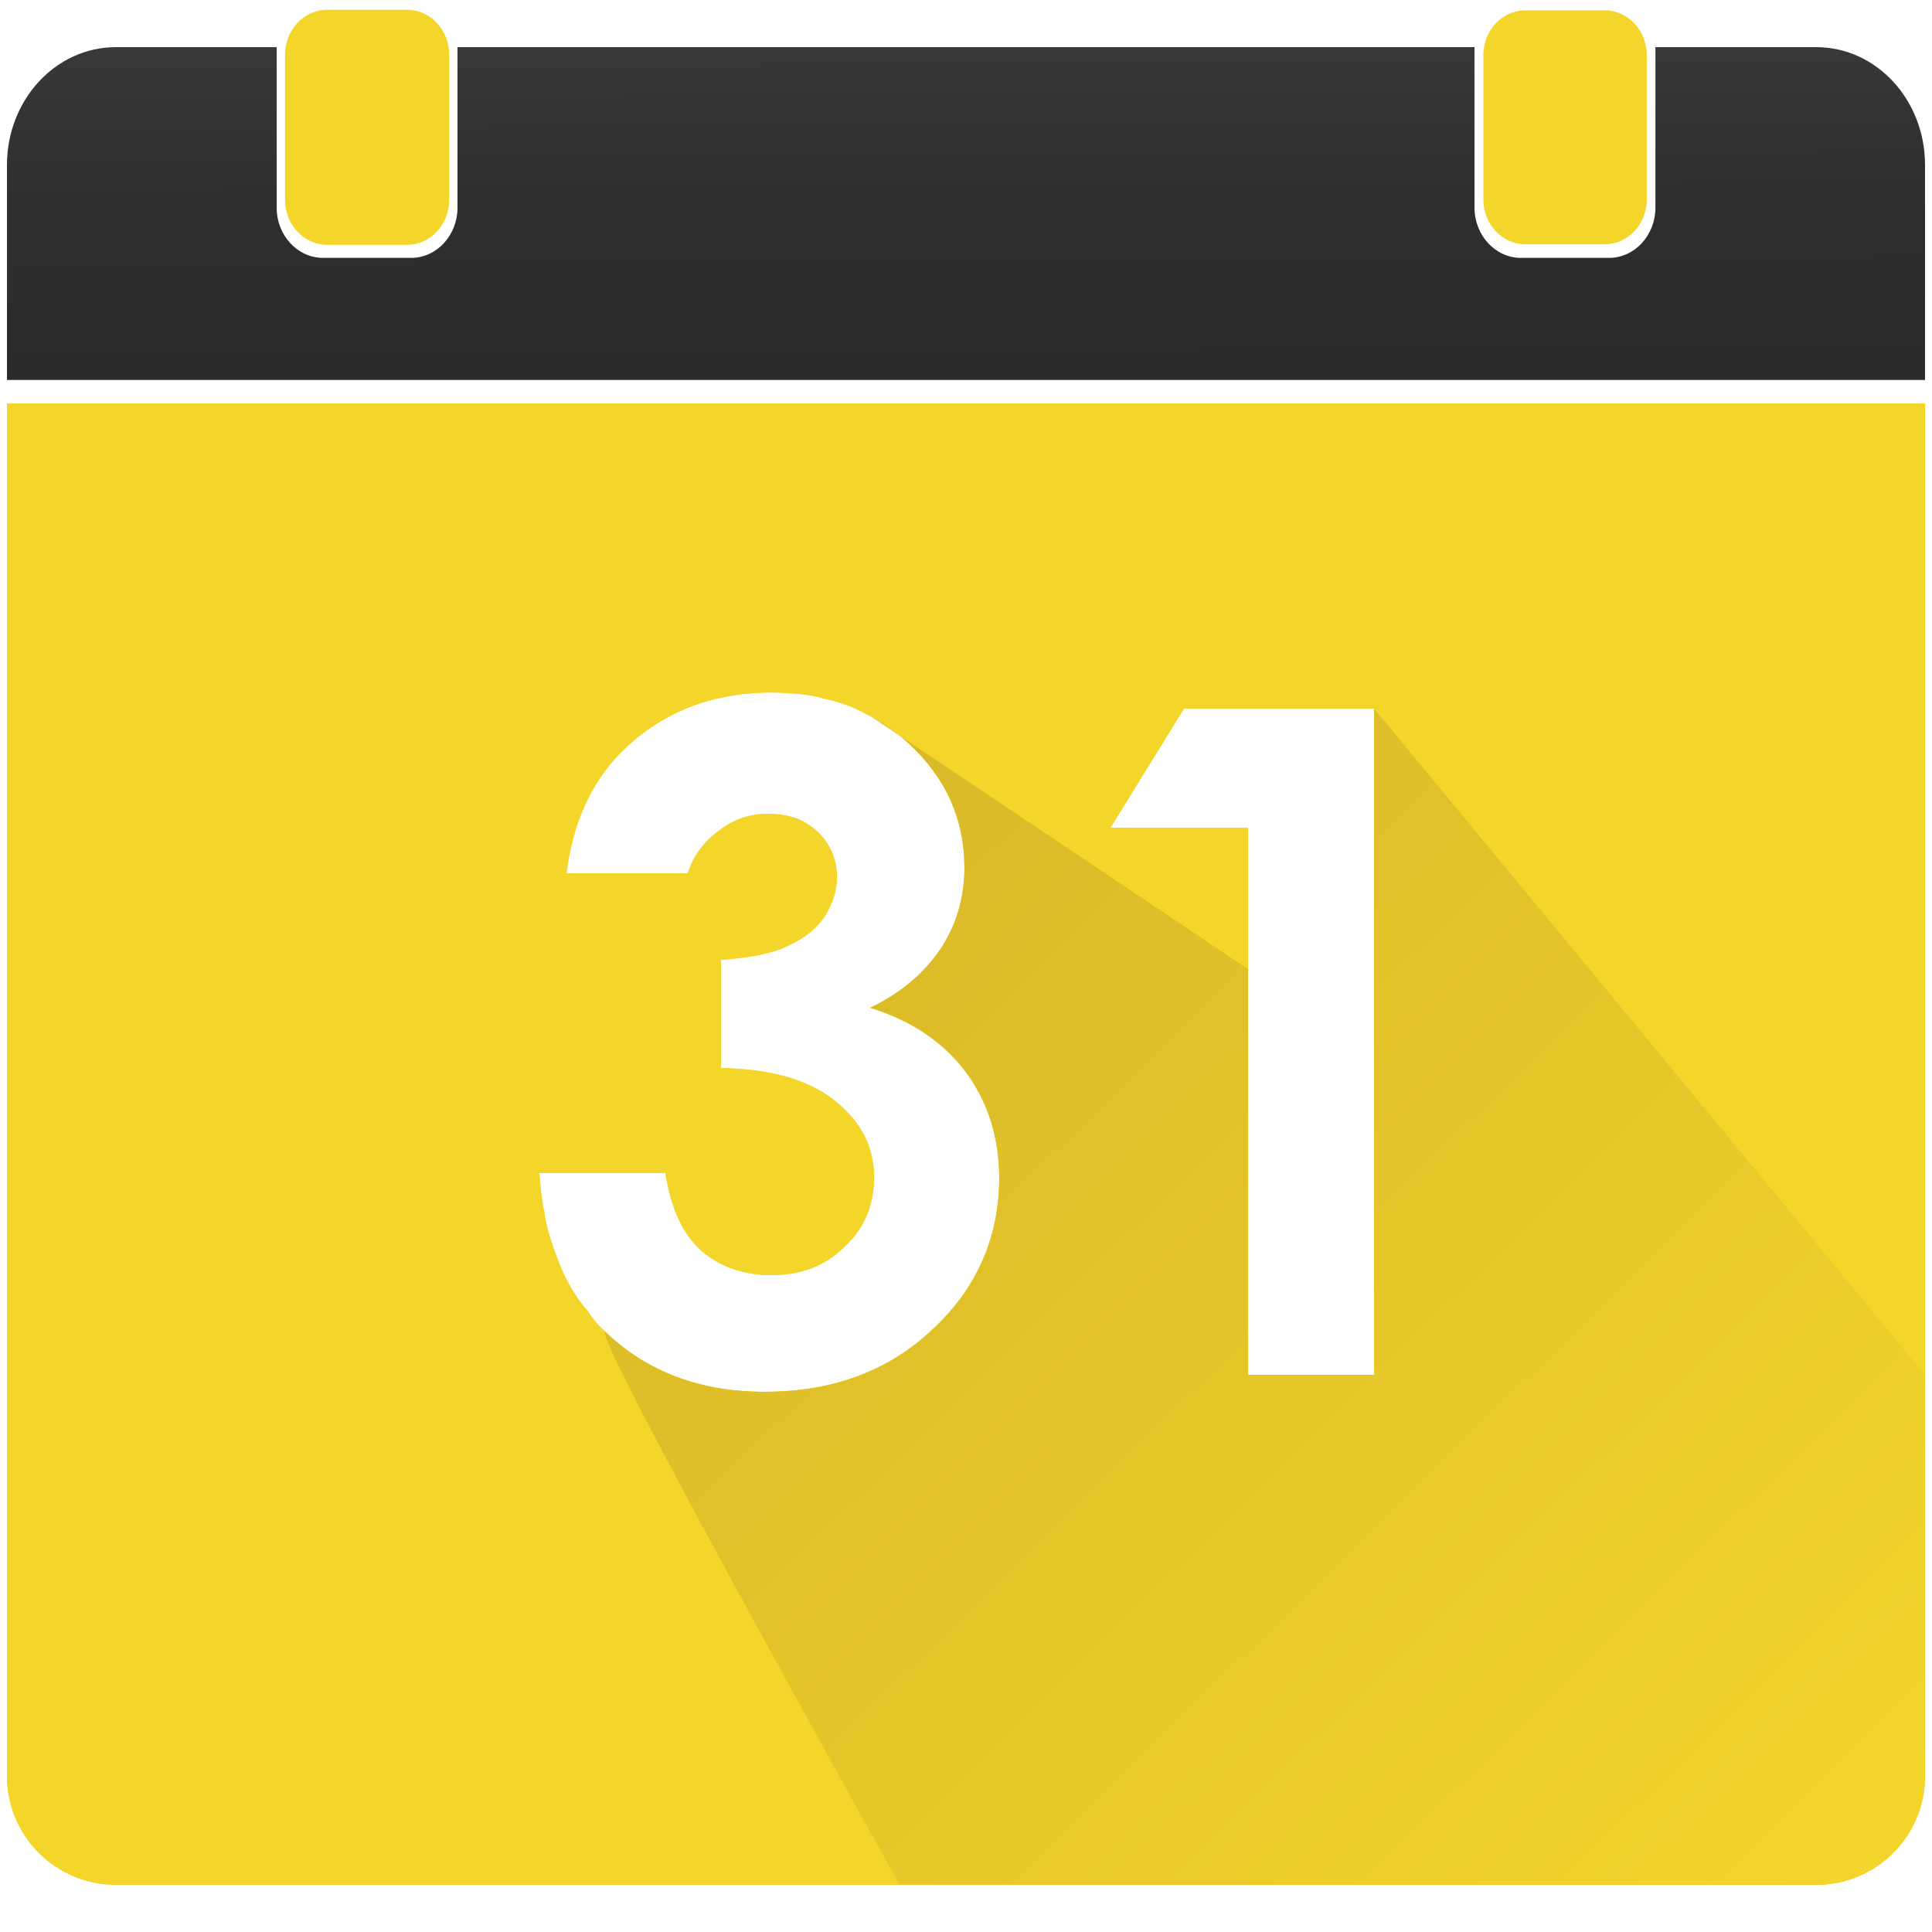
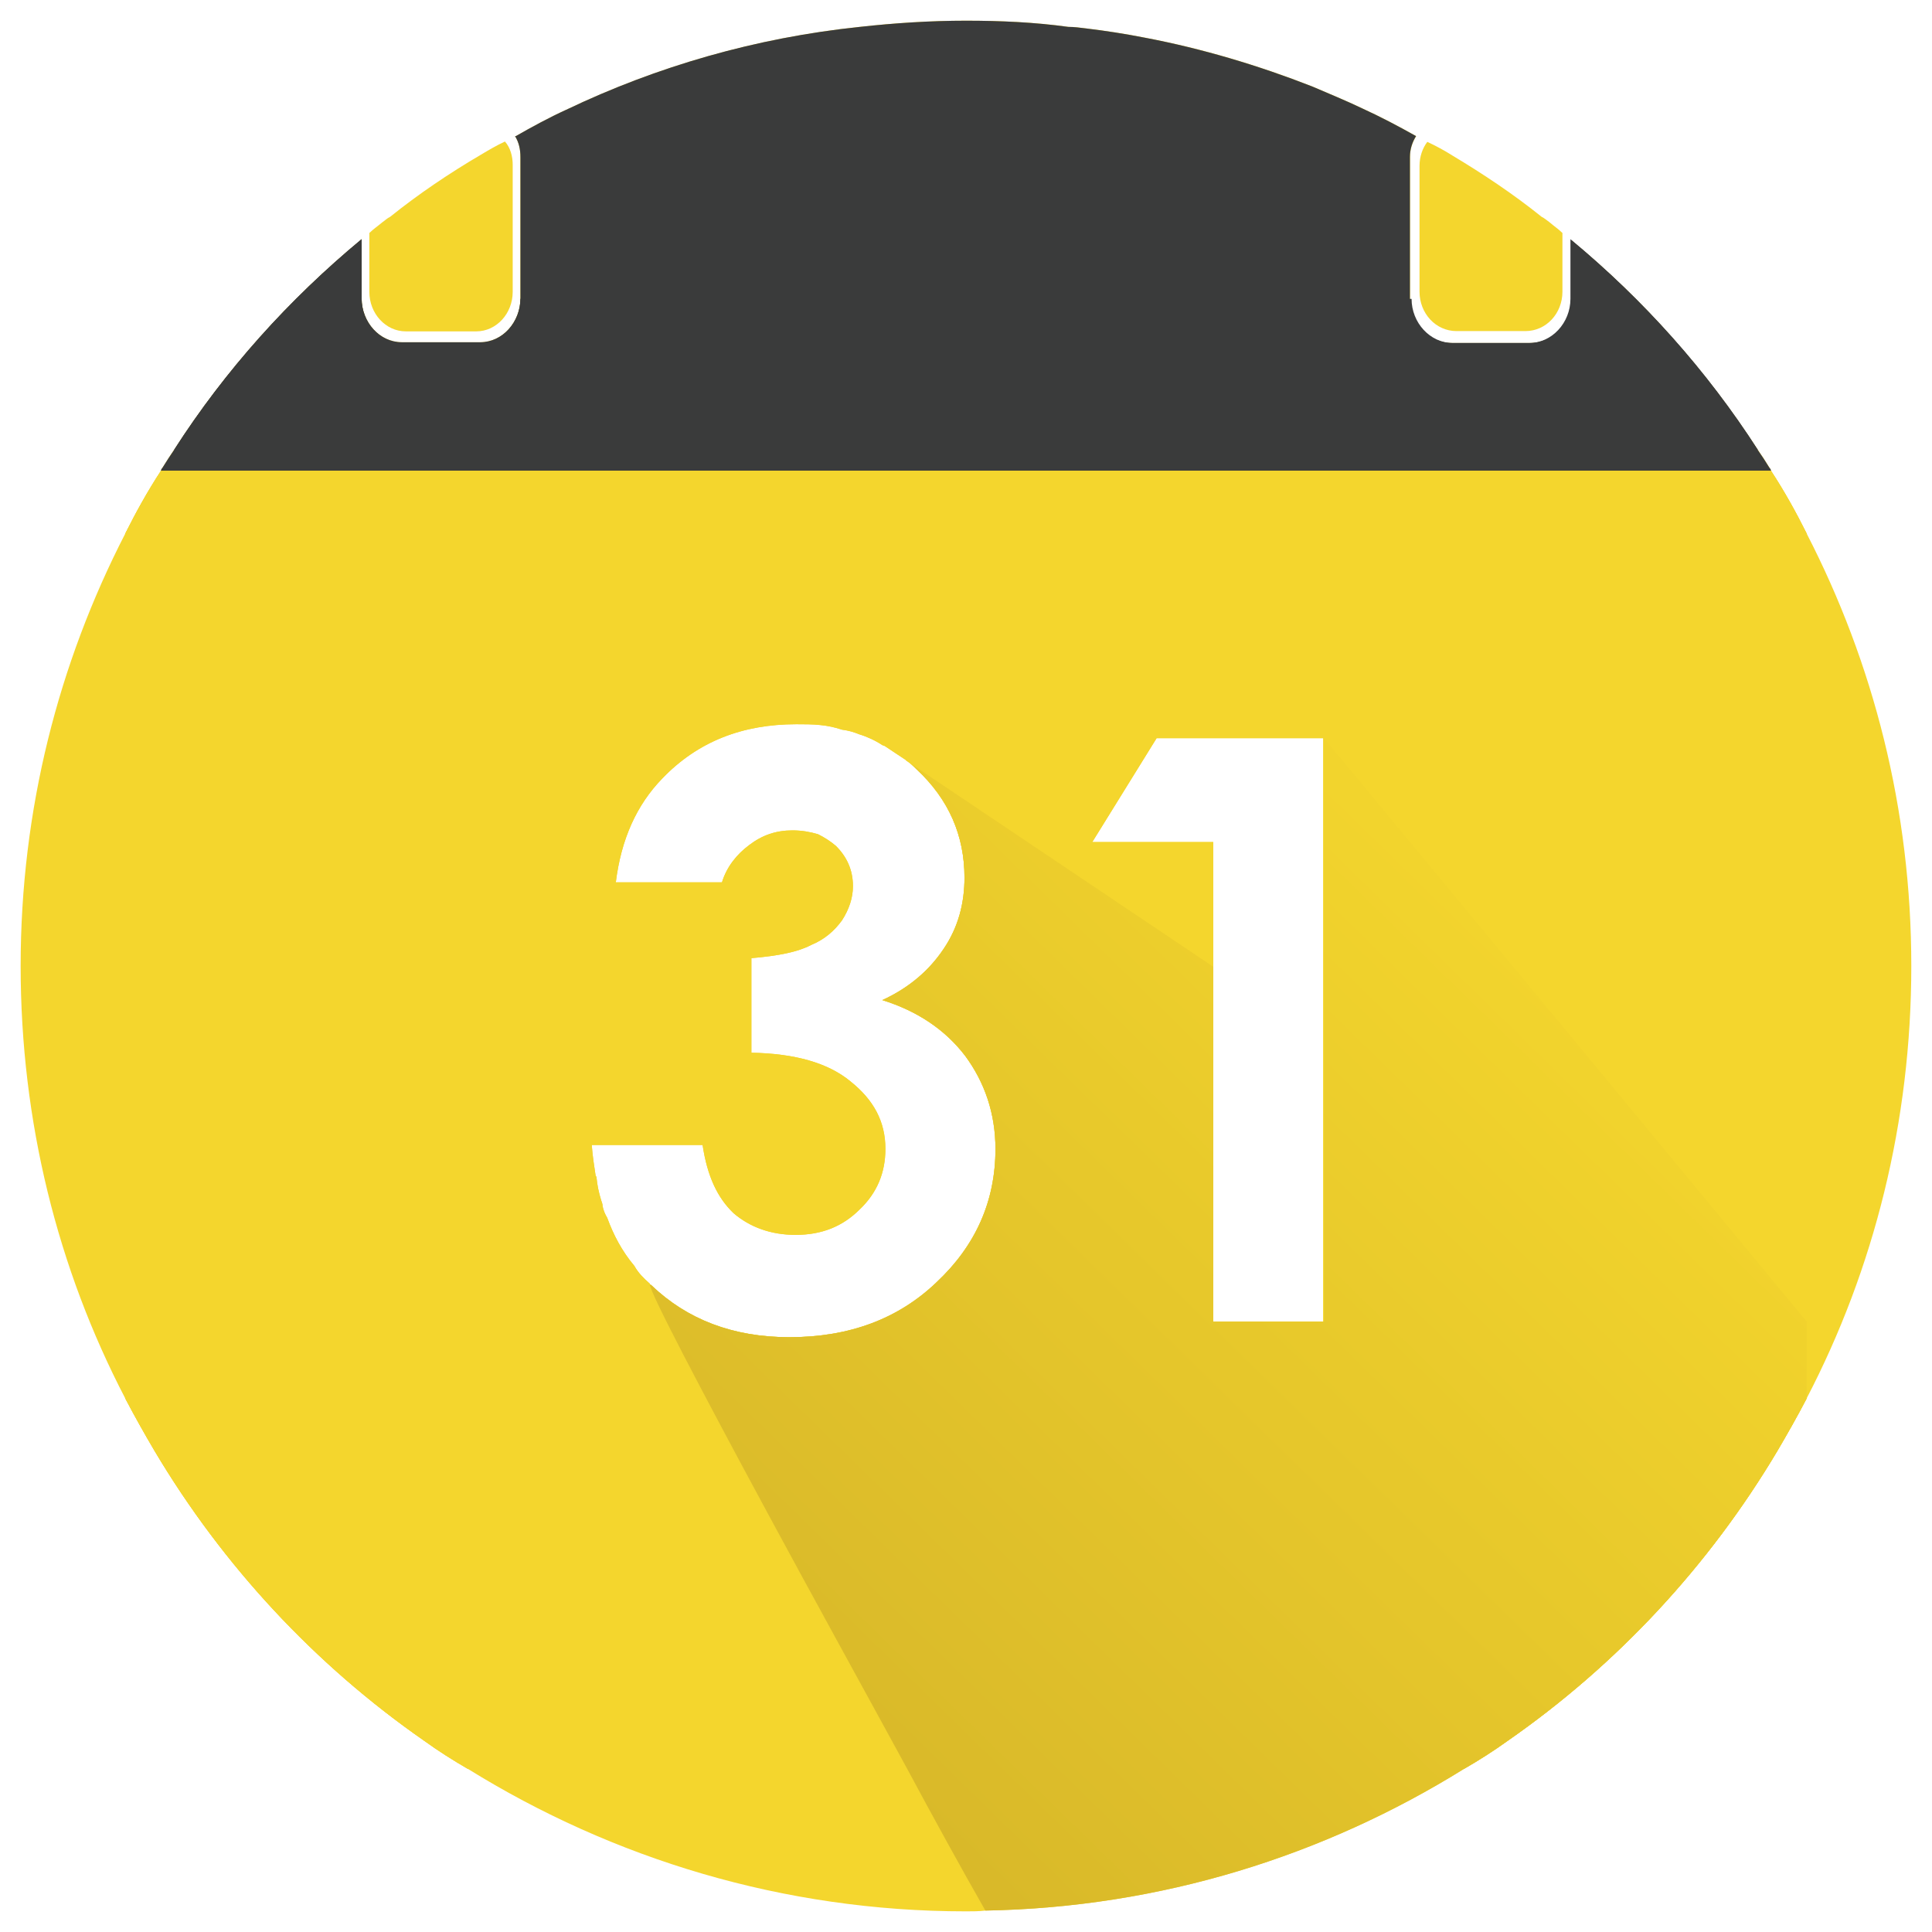
- <svg xmlns="http://www.w3.org/2000/svg" version="1.1" x="0px" y="0px" width="25px" height="25px" viewBox="0 0 25 25" enable-background="new 0 0 25 25" xml:space="preserve">
-   <g id="Layer_2">
- </g>
-   <g id="Layer_1">
+ <svg xmlns="http://www.w3.org/2000/svg" version="1.1" id="Layer_1" x="0px" y="0px" width="35px" height="35px" viewBox="0 0 35 35" enable-background="new 0 0 35 35" xml:space="preserve">
+   <path fill="#F4D62D" d="M32.73,9.667c-0.196-0.393-0.407-0.772-0.646-1.137c0-0.014-0.014-0.042-0.027-0.056  c-0.069-0.112-0.141-0.224-0.211-0.323c-0.927-1.432-2.063-2.709-3.368-3.79v1.053c0,0.435-0.337,0.8-0.758,0.8h-1.419  c-0.421,0-0.757-0.365-0.757-0.8V2.845c0-0.141,0.041-0.267,0.111-0.379c-0.322-0.182-0.646-0.351-0.981-0.505  c-0.295-0.141-0.604-0.267-0.899-0.394c-0.968-0.379-1.993-0.688-3.032-0.884c-0.352-0.07-0.716-0.126-1.066-0.168  c-0.112-0.014-0.21-0.028-0.322-0.028c-0.604-0.084-1.222-0.112-1.854-0.112c-0.646,0-1.292,0.042-1.923,0.112  c-1.881,0.197-3.678,0.716-5.32,1.502c-0.308,0.14-0.618,0.309-0.912,0.477H9.331C9.4,2.578,9.428,2.705,9.428,2.845v2.554  c0,0.436-0.323,0.801-0.73,0.801H7.281c-0.407,0-0.73-0.365-0.73-0.801V4.333C5.231,5.428,4.08,6.705,3.153,8.151  c-0.07,0.099-0.14,0.211-0.21,0.323C2.929,8.488,2.915,8.516,2.915,8.53C2.676,8.895,2.466,9.274,2.269,9.667  c-1.207,2.344-1.895,4.998-1.895,7.833c0,2.821,0.674,5.489,1.895,7.833c0.169,0.322,0.351,0.646,0.533,0.954  c1.236,2.078,2.906,3.874,4.885,5.25c0.253,0.183,0.52,0.352,0.786,0.506c2.625,1.628,5.714,2.583,9.026,2.583  c0.112,0,0.239,0,0.351-0.014c3.186-0.057,6.148-0.997,8.674-2.569c0.268-0.154,0.533-0.323,0.787-0.506  c1.979-1.376,3.649-3.172,4.885-5.25c0.182-0.309,0.365-0.632,0.533-0.954c1.221-2.344,1.896-5.012,1.896-7.833  C34.626,14.665,33.938,12.011,32.73,9.667z M28.31,27.438H8.909V10.65H28.31V27.438z" />
+   <path fill="#3A3B3B" d="M32.084,8.53H2.915c0-0.014,0.014-0.042,0.028-0.056c0.071-0.112,0.141-0.224,0.21-0.323  C4.08,6.705,5.231,5.428,6.551,4.333v1.066c0,0.436,0.323,0.801,0.73,0.801h1.417c0.407,0,0.73-0.365,0.73-0.801V2.845  c0-0.141-0.028-0.267-0.098-0.379h0.014c0.294-0.168,0.604-0.337,0.912-0.477c1.643-0.786,3.439-1.306,5.32-1.502  c0.632-0.07,1.278-0.112,1.923-0.112c0.632,0,1.249,0.028,1.854,0.112c0.112,0,0.21,0.015,0.322,0.028  c0.351,0.042,0.715,0.099,1.066,0.168c1.039,0.197,2.064,0.505,3.032,0.884c0.295,0.127,0.604,0.253,0.899,0.394  c0.336,0.154,0.659,0.323,0.981,0.505c-0.07,0.112-0.111,0.239-0.111,0.379v2.569c0,0.435,0.336,0.8,0.757,0.8h1.419  c0.421,0,0.758-0.365,0.758-0.8V4.361c1.306,1.081,2.441,2.357,3.368,3.79c0.07,0.099,0.142,0.211,0.211,0.323  C32.07,8.488,32.084,8.516,32.084,8.53z" />
+   <g id="Layer_1_1_">
    <g>
-       <path fill="#F4D62B" d="M0.09,5.22v17.76c0,0.779,0.63,1.409,1.41,1.409h22c0.78,0,1.41-0.63,1.41-1.409V5.22H0.09z M12.07,17.2    c-0.57,0.54-1.29,0.81-2.18,0.81c-0.83,0-1.51-0.26-2.04-0.76c-0.01-0.01-0.02-0.02-0.02-0.02C7.74,17.15,7.67,17.06,7.6,16.96    c-0.18-0.21-0.31-0.45-0.4-0.71c-0.02-0.05-0.04-0.11-0.06-0.17c-0.01-0.03-0.02-0.061-0.03-0.09c-0.03-0.11-0.06-0.221-0.07-0.34    C7.03,15.64,7.03,15.64,7.03,15.63c-0.02-0.14-0.04-0.29-0.05-0.45h1.63c0.07,0.45,0.22,0.78,0.46,1    c0.24,0.21,0.55,0.32,0.91,0.32c0.39,0,0.7-0.12,0.95-0.37c0.26-0.24,0.38-0.54,0.38-0.899c0-0.391-0.17-0.721-0.51-0.99    c-0.34-0.271-0.83-0.41-1.47-0.42v-1.4c0.4-0.03,0.69-0.09,0.88-0.19c0.2-0.09,0.35-0.21,0.46-0.37c0.1-0.16,0.16-0.33,0.16-0.51    c0-0.24-0.09-0.43-0.25-0.59c-0.08-0.07-0.17-0.13-0.27-0.17c-0.11-0.04-0.24-0.06-0.37-0.06c-0.24,0-0.45,0.07-0.64,0.22    c-0.19,0.14-0.33,0.32-0.4,0.55H7.33c0.08-0.64,0.31-1.15,0.68-1.54c0.53-0.54,1.19-0.8,1.98-0.8c0.12,0,0.24,0.01,0.36,0.02    c0.11,0.01,0.22,0.03,0.32,0.06c0.08,0.02,0.17,0.04,0.25,0.07c0.12,0.04,0.24,0.1,0.35,0.16l0.03,0.02    c0.17,0.09,0.33,0.21,0.47,0.34c0.48,0.45,0.71,0.98,0.71,1.6c0,0.38-0.1,0.73-0.31,1.05c-0.21,0.31-0.51,0.57-0.91,0.76    c0.52,0.16,0.93,0.43,1.23,0.82c0.29,0.39,0.44,0.85,0.44,1.38C12.93,16.01,12.64,16.67,12.07,17.2z M17.78,17.79h-1.63v-7.08    h-1.78l0.95-1.54h2.46V17.79z" />
-       <path fill="#F4D62B" d="M0.09,5.22v17.76c0,0.779,0.63,1.409,1.41,1.409h22c0.78,0,1.41-0.63,1.41-1.409V5.22H0.09z M12.07,17.2    c-0.57,0.54-1.29,0.81-2.18,0.81c-0.83,0-1.51-0.26-2.04-0.76c-0.01-0.01-0.02-0.02-0.02-0.02C7.74,17.15,7.66,17.06,7.6,16.96    c-0.18-0.21-0.31-0.45-0.4-0.71c-0.03-0.05-0.05-0.11-0.06-0.17c-0.01-0.03-0.02-0.061-0.03-0.09c-0.03-0.11-0.06-0.221-0.07-0.34    C7.03,15.64,7.03,15.64,7.03,15.63c-0.02-0.14-0.04-0.29-0.05-0.45h1.63c0.07,0.45,0.22,0.78,0.46,1    c0.24,0.21,0.55,0.32,0.91,0.32c0.39,0,0.7-0.12,0.95-0.37c0.26-0.24,0.38-0.54,0.38-0.899c0-0.391-0.17-0.721-0.51-0.99    c-0.34-0.271-0.83-0.41-1.47-0.42v-1.4c0.4-0.03,0.69-0.09,0.88-0.19c0.2-0.09,0.35-0.21,0.46-0.37c0.1-0.16,0.16-0.33,0.16-0.51    c0-0.24-0.09-0.43-0.25-0.59c-0.08-0.07-0.17-0.13-0.27-0.17c-0.11-0.04-0.24-0.06-0.37-0.06c-0.24,0-0.45,0.07-0.64,0.22    c-0.19,0.14-0.33,0.32-0.4,0.55H7.33c0.08-0.64,0.31-1.15,0.68-1.54c0.53-0.54,1.19-0.8,1.98-0.8c0.12,0,0.24,0.01,0.36,0.02    c0.11,0.01,0.22,0.03,0.32,0.06c0.09,0.02,0.17,0.04,0.25,0.07c0.12,0.04,0.24,0.1,0.35,0.16l0.03,0.02    c0.17,0.09,0.33,0.21,0.47,0.34c0.48,0.45,0.71,0.98,0.71,1.6c0,0.38-0.1,0.73-0.31,1.05c-0.21,0.31-0.51,0.57-0.91,0.76    c0.52,0.16,0.93,0.43,1.23,0.82c0.29,0.39,0.44,0.85,0.44,1.38C12.93,16.01,12.64,16.67,12.07,17.2z M17.78,17.79h-1.63v-7.08    h-1.78l0.95-1.54h2.46V17.79z" />
-       <linearGradient id="SVGID_1_" gradientUnits="userSpaceOnUse" x1="23.854" y1="26.129" x2="9.02" y2="10.962">
-         <stop offset="0" style="stop-color:#F4D62B" />
-         <stop offset="1" style="stop-color:#D8B828" />
+       <path fill="#F4D62D" d="M32.084,8.53H2.915C2.676,8.895,2.466,9.274,2.269,9.667v15.666c0.169,0.322,0.351,0.646,0.533,0.954    c1.236,2.078,2.906,3.874,4.885,5.25c0.253,0.183,0.52,0.352,0.786,0.506h18.052c0.268-0.154,0.533-0.323,0.787-0.506    c1.979-1.376,3.649-3.172,4.885-5.25c0.182-0.309,0.365-0.632,0.533-0.954V9.667C32.534,9.274,32.323,8.895,32.084,8.53z     M11.772,23.27v-0.015c-0.112-0.098-0.21-0.196-0.28-0.322c-0.225-0.268-0.379-0.562-0.491-0.87    c-0.042-0.07-0.071-0.141-0.084-0.212c0-0.041-0.014-0.069-0.028-0.112c-0.042-0.14-0.07-0.266-0.084-0.421    c-0.014-0.014-0.014-0.014-0.014-0.014c-0.028-0.182-0.056-0.364-0.071-0.562h2.008c0.084,0.562,0.267,0.955,0.561,1.236    c0.295,0.252,0.674,0.393,1.123,0.393c0.478,0,0.856-0.154,1.165-0.464c0.309-0.295,0.463-0.659,0.463-1.094    c0-0.492-0.21-0.885-0.632-1.222c-0.407-0.337-1.01-0.506-1.796-0.52v-1.713c0.491-0.042,0.842-0.112,1.081-0.238    c0.239-0.098,0.421-0.253,0.562-0.449c0.127-0.197,0.197-0.407,0.197-0.617c0-0.296-0.112-0.534-0.309-0.73    c-0.098-0.084-0.21-0.155-0.323-0.211c-0.14-0.042-0.295-0.07-0.463-0.07c-0.295,0-0.547,0.084-0.786,0.267    c-0.225,0.168-0.407,0.394-0.492,0.674h-1.923c0.098-0.786,0.379-1.404,0.842-1.881c0.646-0.674,1.46-0.983,2.428-0.983    c0.141,0,0.295,0,0.436,0.015c0.14,0.014,0.267,0.042,0.393,0.084c0.112,0.014,0.21,0.042,0.309,0.083    c0.141,0.042,0.295,0.113,0.421,0.197l0.042,0.015l0.379,0.252l0.014,0.015c0.07,0.042,0.126,0.098,0.183,0.154    c0.589,0.547,0.87,1.207,0.87,1.965c0,0.463-0.112,0.899-0.379,1.292c-0.253,0.379-0.618,0.702-1.109,0.926    c0.632,0.197,1.137,0.534,1.502,1.012c0.351,0.477,0.547,1.039,0.547,1.685c0,0.954-0.365,1.755-1.066,2.414    c-0.688,0.659-1.572,0.996-2.667,0.996c-1.025,0-1.854-0.323-2.499-0.94C11.787,23.27,11.772,23.27,11.772,23.27z M19.788,15.254    l1.165-1.881h3.019v10.57h-1.993v-8.689H19.788z" />
+       <path fill="#F4D62D" d="M32.084,8.53H2.915C2.676,8.895,2.466,9.274,2.269,9.667v15.666c0.169,0.322,0.351,0.646,0.533,0.954    c1.236,2.078,2.906,3.874,4.885,5.25c0.253,0.183,0.52,0.352,0.786,0.506h18.052c0.268-0.154,0.533-0.323,0.787-0.506    c1.979-1.376,3.649-3.172,4.885-5.25c0.182-0.309,0.365-0.632,0.533-0.954V9.667C32.534,9.274,32.323,8.895,32.084,8.53z     M11.772,23.27v-0.015c-0.112-0.098-0.21-0.196-0.28-0.322c-0.225-0.268-0.379-0.562-0.491-0.87    c-0.042-0.07-0.071-0.141-0.084-0.212c0-0.041-0.014-0.069-0.028-0.112c-0.042-0.14-0.07-0.266-0.084-0.421    c-0.014-0.014-0.014-0.014-0.014-0.014c-0.028-0.182-0.056-0.364-0.071-0.562h2.008c0.084,0.562,0.267,0.955,0.561,1.236    c0.295,0.252,0.674,0.393,1.123,0.393c0.478,0,0.856-0.154,1.165-0.464c0.309-0.295,0.463-0.659,0.463-1.094    c0-0.492-0.21-0.885-0.632-1.222c-0.407-0.337-1.01-0.506-1.796-0.52v-1.713c0.491-0.042,0.842-0.112,1.081-0.238    c0.239-0.098,0.421-0.253,0.562-0.449c0.127-0.197,0.197-0.407,0.197-0.617c0-0.296-0.112-0.534-0.309-0.73    c-0.098-0.084-0.21-0.155-0.323-0.211c-0.14-0.042-0.295-0.07-0.463-0.07c-0.295,0-0.547,0.084-0.786,0.267    c-0.225,0.168-0.407,0.394-0.492,0.674h-1.923c0.098-0.786,0.379-1.404,0.842-1.881c0.646-0.674,1.46-0.983,2.428-0.983    c0.141,0,0.295,0,0.436,0.015c0.14,0.014,0.267,0.042,0.393,0.084c0.112,0.014,0.21,0.042,0.309,0.083    c0.141,0.042,0.295,0.113,0.421,0.197l0.042,0.015l0.379,0.252l0.014,0.015c0.07,0.042,0.126,0.098,0.183,0.154    c0.589,0.547,0.87,1.207,0.87,1.965c0,0.463-0.112,0.899-0.379,1.292c-0.253,0.379-0.618,0.702-1.109,0.926    c0.632,0.197,1.137,0.534,1.502,1.012c0.351,0.477,0.547,1.039,0.547,1.685c0,0.954-0.365,1.755-1.066,2.414    c-0.688,0.659-1.572,0.996-2.667,0.996c-1.025,0-1.854-0.323-2.499-0.94C11.787,23.27,11.772,23.27,11.772,23.27z M19.788,15.254    l1.165-1.881h3.019v10.57h-1.993v-8.689H19.788z" />
+       <linearGradient id="SVGID_1_" gradientUnits="userSpaceOnUse" x1="28.402" y1="16.189" x2="13.76" y2="31.161">
+         <stop offset="0" style="stop-color:#F4D62D" />
+         <stop offset="1" style="stop-color:#D8B829" />
      </linearGradient>
-       <path fill="url(#SVGID_1_)" d="M24.91,17.792v5.188c0,0.779-0.63,1.409-1.41,1.409H11.64c-0.85-1.529-3.98-7.159-3.81-7.159    c0,0,0.01,0.01,0.02,0.02c0.53,0.5,1.21,0.76,2.04,0.76c0.89,0,1.61-0.27,2.18-0.81c0.57-0.53,0.86-1.19,0.86-1.96    c0-0.53-0.15-0.99-0.44-1.38c-0.3-0.391-0.71-0.66-1.23-0.82c0.4-0.19,0.7-0.45,0.91-0.76c0.21-0.32,0.31-0.67,0.31-1.05    c0-0.62-0.23-1.15-0.71-1.6c-0.14-0.13-0.3-0.25-0.47-0.34l4.851,3.251V10.71v7.08h1.63V9.17L24.91,17.792z" />
+       <path fill="url(#SVGID_1_)" d="M32.73,23.943v1.39c-0.168,0.322-0.352,0.646-0.533,0.954c-1.235,2.078-2.905,3.874-4.885,5.25    c-0.254,0.183-0.52,0.352-0.787,0.506c-2.526,1.572-5.488,2.513-8.674,2.569c-0.449-0.787-0.927-1.657-1.417-2.569    c-0.842-1.545-1.741-3.173-2.513-4.604c-1.222-2.261-2.148-4.028-2.148-4.169c0,0,0.015,0,0.028,0.014    c0.646,0.617,1.474,0.94,2.499,0.94c1.095,0,1.979-0.337,2.667-0.996c0.702-0.659,1.066-1.46,1.066-2.414    c0-0.646-0.196-1.208-0.547-1.685c-0.365-0.478-0.871-0.814-1.502-1.012c0.491-0.225,0.856-0.547,1.109-0.926    c0.267-0.393,0.379-0.828,0.379-1.292c0-0.758-0.281-1.417-0.87-1.965c-0.056-0.056-0.113-0.113-0.183-0.154l5.56,3.733v6.43    h2.007v-10.57l4.324,5.223L32.73,23.943z" />
    </g>
-     <linearGradient id="SVGID_2_" gradientUnits="userSpaceOnUse" x1="12.485" y1="-0.145" x2="12.506" y2="4.812">
-       <stop offset="0" style="stop-color:#3D3D3D" />
-       <stop offset="0.051" style="stop-color:#3B3B3B" />
-       <stop offset="0.526" style="stop-color:#2F2F2F" />
-       <stop offset="0.995" style="stop-color:#2B2B2B" />
-     </linearGradient>
-     <path fill="url(#SVGID_2_)" d="M24.91,2.136v2.781H0.09V2.136c0-0.844,0.63-1.526,1.41-1.526h2.08v2.078   c0,0.357,0.27,0.649,0.6,0.649h1.14c0.33,0,0.6-0.292,0.6-0.649V0.61h13.16v2.078c0,0.357,0.27,0.649,0.6,0.649h1.141   c0.33,0,0.6-0.292,0.6-0.649V0.61h2.08C24.281,0.61,24.91,1.292,24.91,2.136z" />
+     <path fill="#3A3B3B" d="M31.846,8.151H3.153C4.08,6.705,5.231,5.428,6.551,4.333v1.081c0,0.435,0.336,0.8,0.744,0.8h1.39   c0.407,0,0.744-0.365,0.744-0.8h16.143c0,0.435,0.338,0.8,0.744,0.8h1.389c0.407,0,0.745-0.365,0.745-0.8V4.333   C29.77,5.428,30.919,6.705,31.846,8.151z" />
    <g>
-       <path fill="#F4D62B" d="M5.813,0.71c0-0.323-0.245-0.584-0.546-0.584H4.234c-0.302,0-0.546,0.262-0.546,0.584v1.874    c0,0.323,0.245,0.584,0.546,0.584h1.033c0.302,0,0.546-0.262,0.546-0.584V0.71z" />
-       <path fill="#F4D62B" d="M21.309,0.715c0-0.32-0.243-0.581-0.545-0.581h-1.027c-0.3,0-0.543,0.26-0.543,0.581V2.58    c0,0.32,0.243,0.581,0.543,0.581h1.027c0.302,0,0.545-0.26,0.545-0.581V0.715z" />
+       <path fill="#F4D62D" d="M9.288,2.985v2.302c0,0.394-0.295,0.716-0.66,0.716H7.351c-0.365,0-0.66-0.323-0.66-0.716V4.221    c0.071-0.07,0.155-0.126,0.239-0.197c0.042-0.028,0.083-0.07,0.14-0.098C7.576,3.519,8.137,3.14,8.713,2.802    c0.14-0.083,0.28-0.167,0.435-0.238C9.246,2.676,9.288,2.831,9.288,2.985z" />
+       <path fill="#F4D62D" d="M28.305,4.221v1.063c0,0.393-0.293,0.714-0.672,0.714h-1.246c-0.378,0-0.671-0.322-0.671-0.714v-2.28    c0-0.168,0.056-0.322,0.141-0.434c0.152,0.071,0.308,0.154,0.462,0.252c0.559,0.335,1.105,0.7,1.608,1.105    c0.056,0.027,0.099,0.069,0.141,0.097C28.15,4.095,28.235,4.151,28.305,4.221z" />
    </g>
  </g>
</svg>
